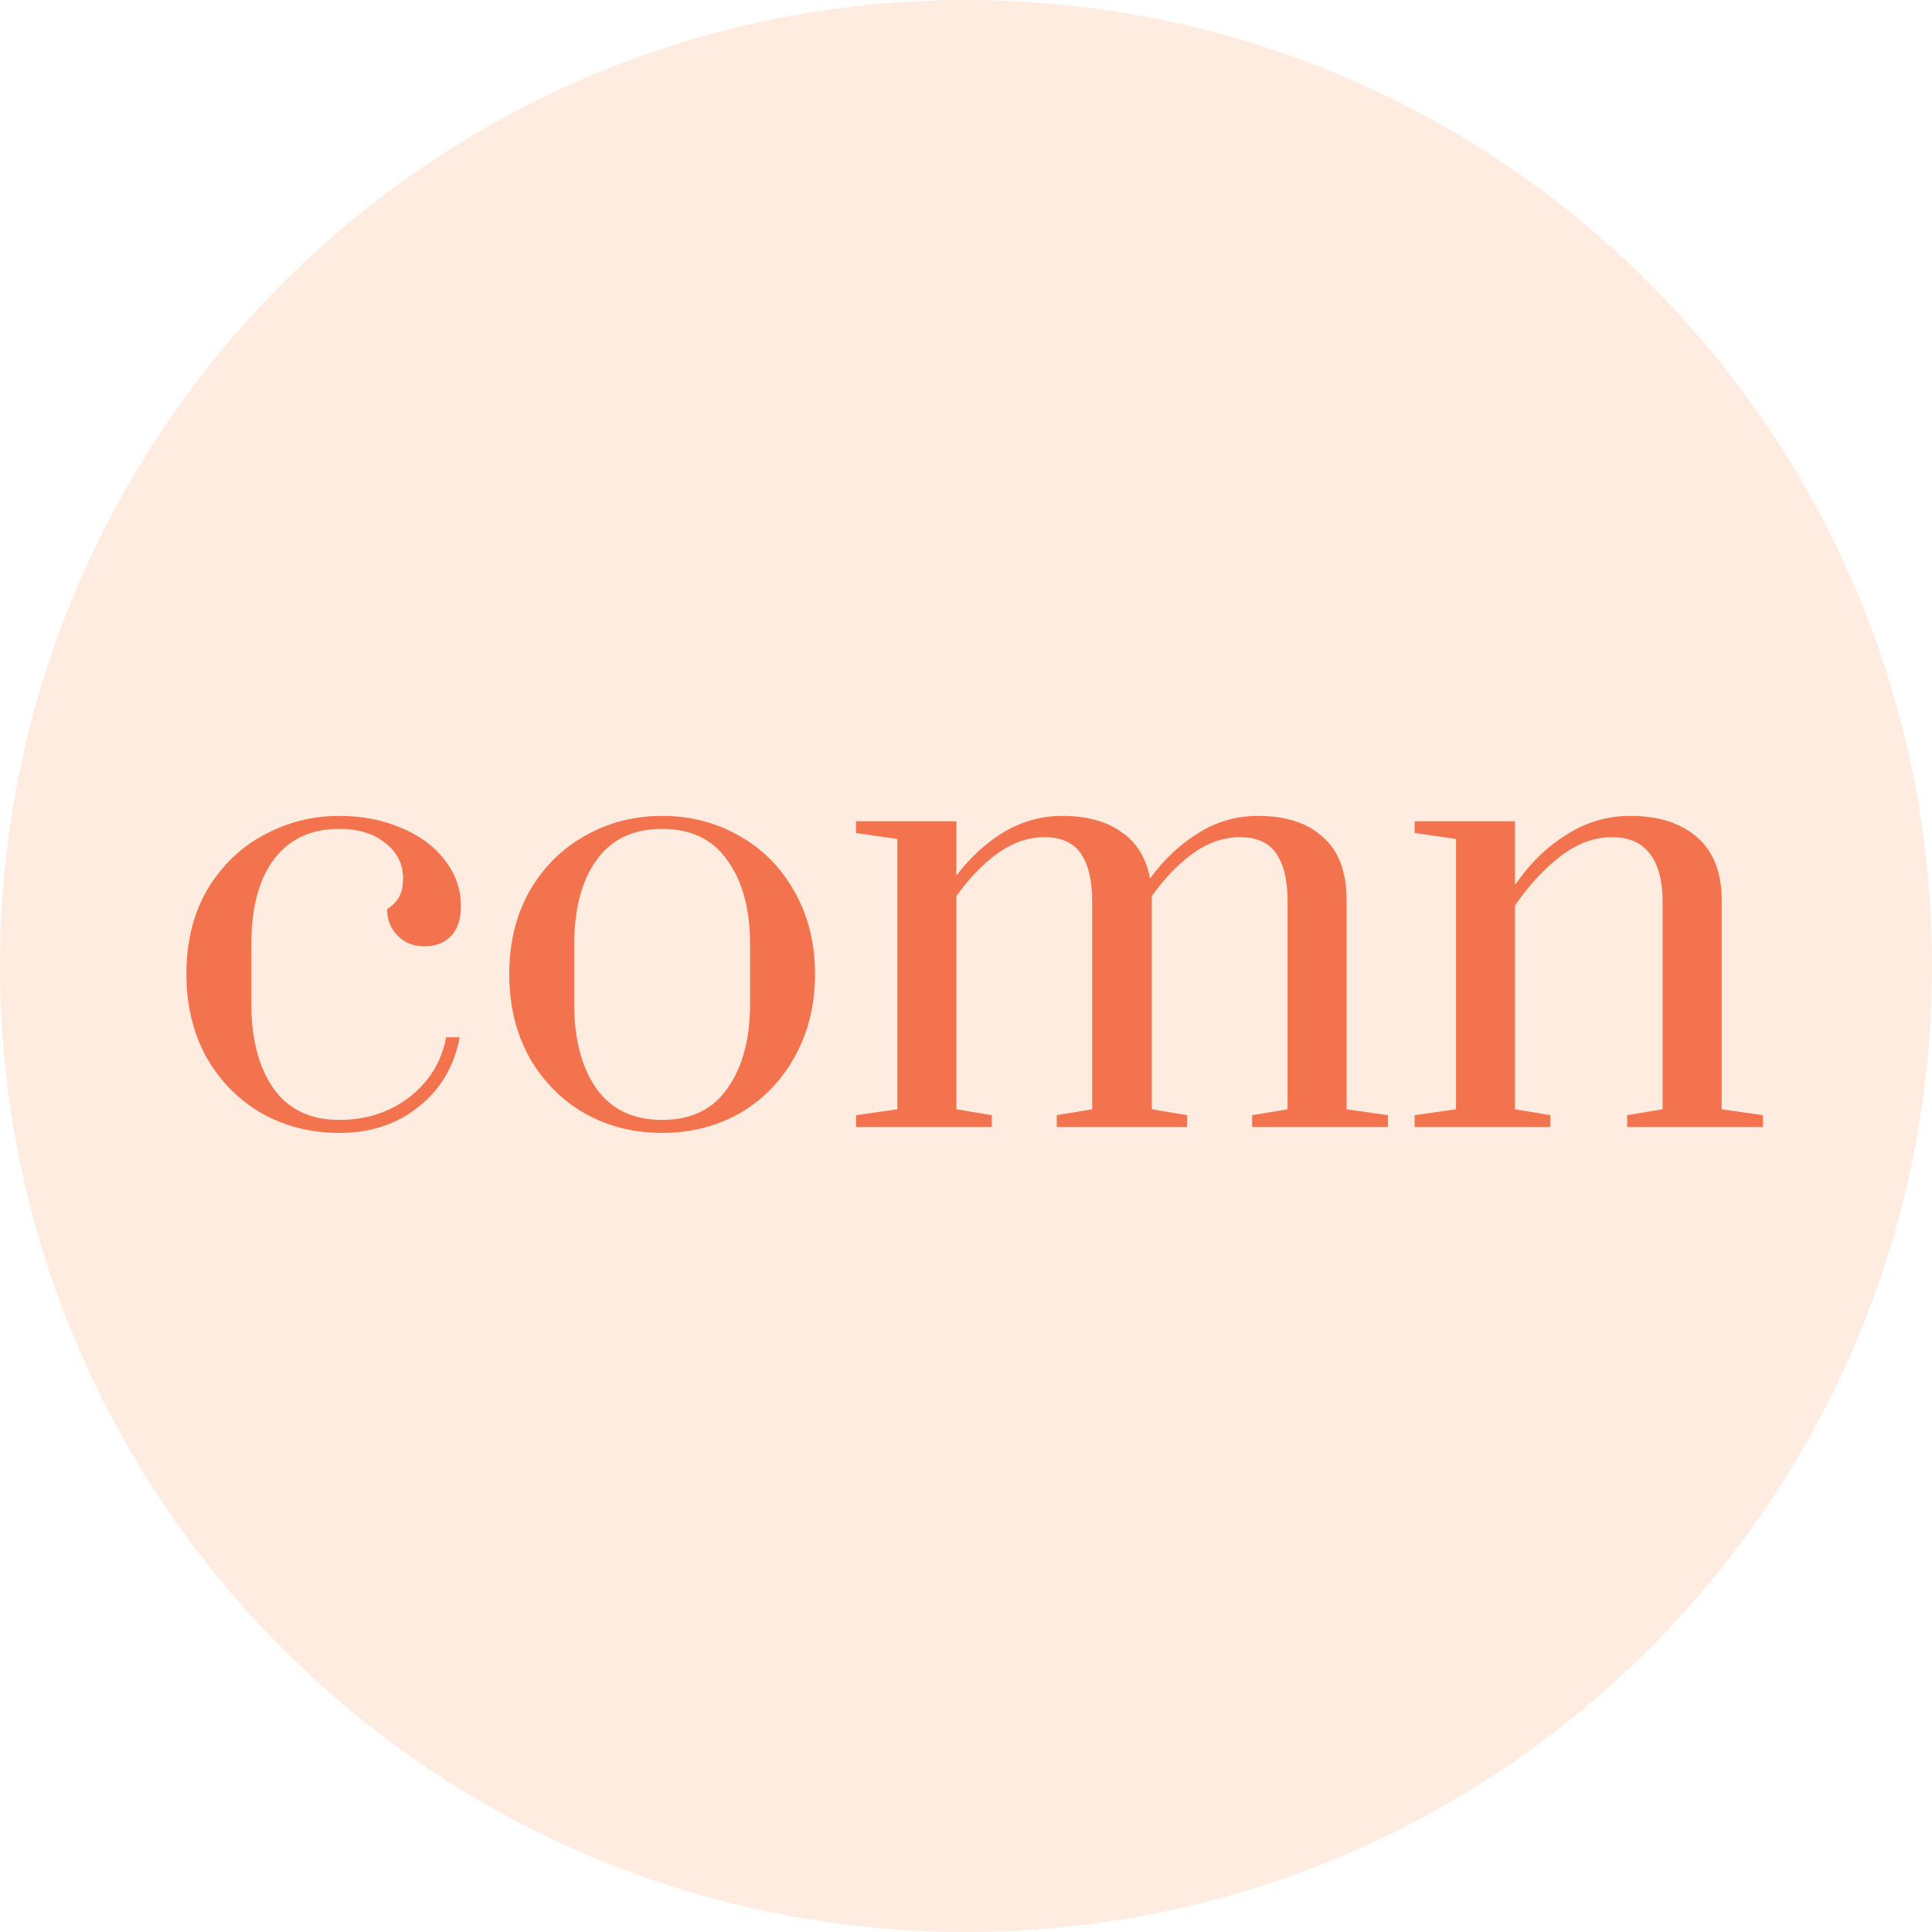
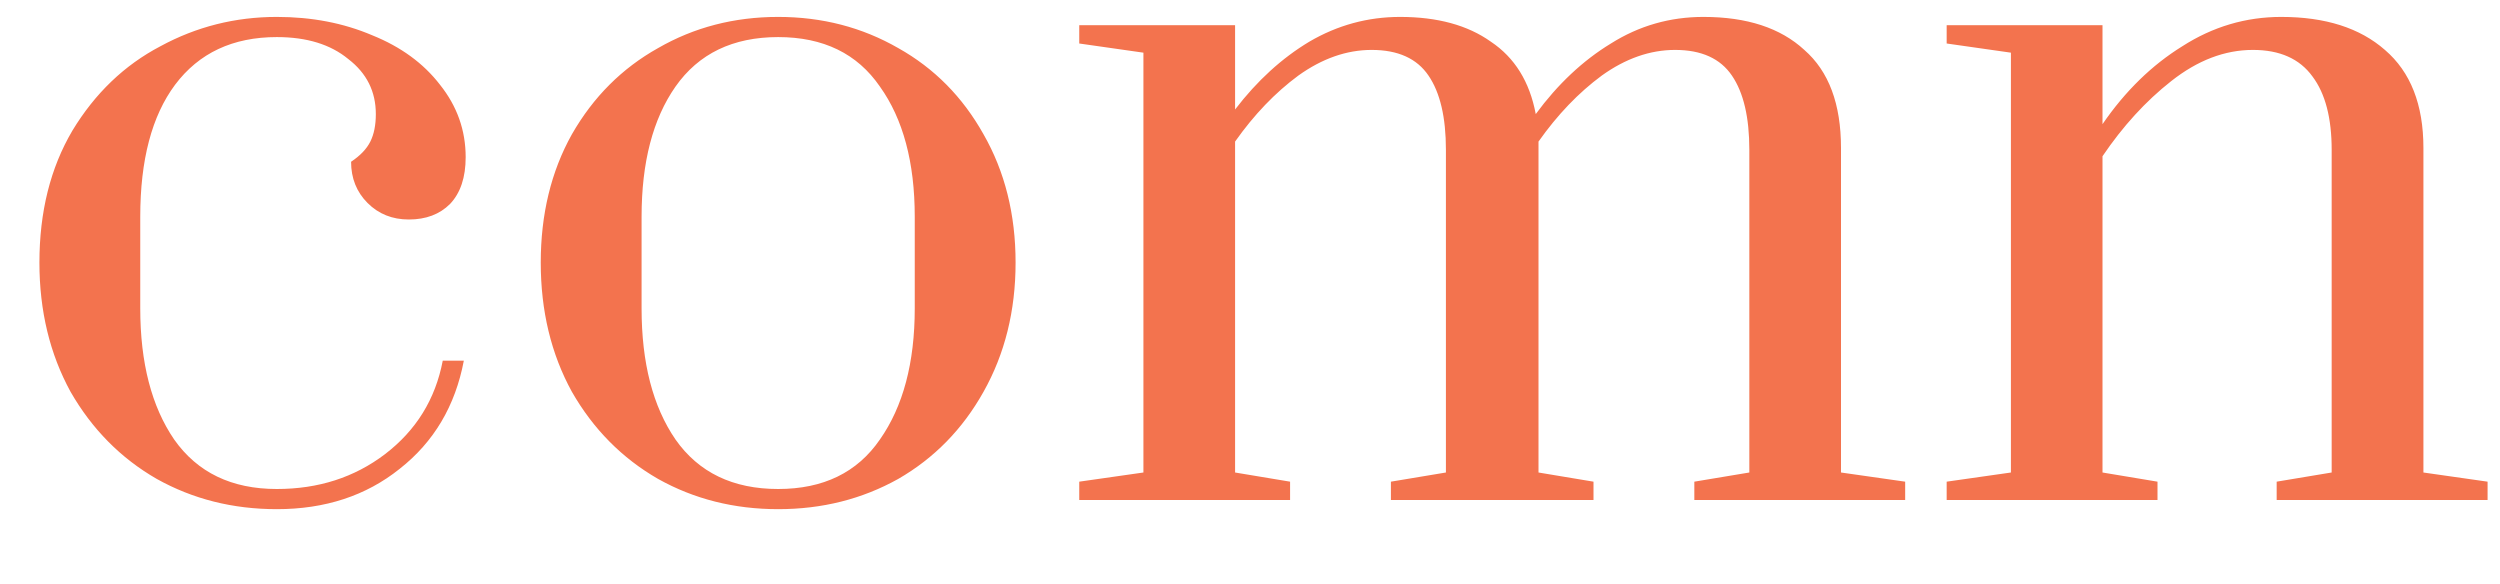
- <svg xmlns="http://www.w3.org/2000/svg" width="36" height="36" viewBox="0 0 36 36" fill="none">
-   <rect width="36" height="36" rx="18" fill="#FFECE1" />
-   <path d="M6.322 21.11C5.794 21.11 5.314 20.989 4.881 20.747C4.448 20.498 4.104 20.149 3.847 19.702C3.598 19.247 3.473 18.73 3.473 18.151C3.473 17.542 3.605 17.014 3.869 16.567C4.14 16.12 4.492 15.782 4.925 15.555C5.358 15.32 5.823 15.203 6.322 15.203C6.74 15.203 7.121 15.276 7.466 15.423C7.811 15.562 8.082 15.76 8.28 16.017C8.485 16.274 8.588 16.563 8.588 16.886C8.588 17.128 8.526 17.315 8.401 17.447C8.276 17.572 8.111 17.634 7.906 17.634C7.708 17.634 7.543 17.568 7.411 17.436C7.279 17.304 7.213 17.139 7.213 16.941C7.323 16.868 7.4 16.787 7.444 16.699C7.488 16.611 7.51 16.501 7.51 16.369C7.51 16.098 7.4 15.878 7.18 15.709C6.967 15.533 6.681 15.445 6.322 15.445C5.794 15.445 5.387 15.636 5.101 16.017C4.822 16.391 4.683 16.919 4.683 17.601V18.701C4.683 19.354 4.819 19.878 5.09 20.274C5.369 20.67 5.779 20.868 6.322 20.868C6.821 20.868 7.253 20.729 7.62 20.45C7.994 20.164 8.225 19.79 8.313 19.328H8.566C8.463 19.871 8.207 20.303 7.796 20.626C7.393 20.949 6.901 21.11 6.322 21.11ZM12.338 21.11C11.81 21.11 11.329 20.989 10.897 20.747C10.464 20.498 10.119 20.149 9.863 19.702C9.613 19.247 9.489 18.73 9.489 18.151C9.489 17.572 9.613 17.058 9.863 16.611C10.119 16.164 10.464 15.819 10.897 15.577C11.329 15.328 11.81 15.203 12.338 15.203C12.866 15.203 13.346 15.328 13.779 15.577C14.211 15.819 14.552 16.164 14.802 16.611C15.058 17.058 15.187 17.572 15.187 18.151C15.187 18.73 15.058 19.247 14.802 19.702C14.552 20.149 14.211 20.498 13.779 20.747C13.346 20.989 12.866 21.11 12.338 21.11ZM12.338 20.868C12.88 20.868 13.287 20.67 13.559 20.274C13.837 19.878 13.977 19.354 13.977 18.701V17.601C13.977 16.948 13.837 16.428 13.559 16.039C13.287 15.643 12.88 15.445 12.338 15.445C11.795 15.445 11.384 15.643 11.106 16.039C10.834 16.428 10.699 16.948 10.699 17.601V18.701C10.699 19.354 10.834 19.878 11.106 20.274C11.384 20.67 11.795 20.868 12.338 20.868ZM15.951 20.78L16.721 20.67V15.632L15.951 15.522V15.302H17.821V16.314C18.085 15.969 18.382 15.698 18.712 15.5C19.05 15.302 19.413 15.203 19.801 15.203C20.249 15.203 20.612 15.302 20.89 15.5C21.176 15.691 21.356 15.98 21.429 16.369C21.693 16.01 21.994 15.727 22.331 15.522C22.669 15.309 23.039 15.203 23.442 15.203C23.963 15.203 24.366 15.335 24.652 15.599C24.946 15.856 25.092 16.248 25.092 16.776V20.67L25.862 20.78V21H23.332V20.78L23.992 20.67V16.798C23.992 16.409 23.923 16.112 23.783 15.907C23.644 15.702 23.417 15.599 23.101 15.599C22.801 15.599 22.507 15.702 22.221 15.907C21.943 16.112 21.69 16.376 21.462 16.699V20.67L22.122 20.78V21H19.691V20.78L20.351 20.67V16.798C20.351 16.409 20.282 16.112 20.142 15.907C20.003 15.702 19.776 15.599 19.46 15.599C19.16 15.599 18.866 15.702 18.58 15.907C18.302 16.112 18.049 16.376 17.821 16.699V20.67L18.481 20.78V21H15.951V20.78ZM26.36 20.78L27.131 20.67V15.632L26.36 15.522V15.302H28.23V16.49C28.502 16.094 28.821 15.782 29.188 15.555C29.554 15.32 29.95 15.203 30.375 15.203C30.904 15.203 31.318 15.335 31.619 15.599C31.927 15.863 32.081 16.255 32.081 16.776V20.67L32.85 20.78V21H30.32V20.78L30.98 20.67V16.798C30.98 16.417 30.904 16.123 30.75 15.918C30.596 15.705 30.357 15.599 30.035 15.599C29.697 15.599 29.371 15.724 29.055 15.973C28.747 16.215 28.473 16.516 28.23 16.875V20.67L28.89 20.78V21H26.36V20.78Z" fill="#F3734E" />
+ <svg xmlns="http://www.w3.org/2000/svg" width="30" height="7" viewBox="0 0 30 7" fill="none">
+   <path d="M3.322 6.11C2.794 6.11 2.314 5.989 1.881 5.747C1.448 5.498 1.104 5.149 0.847 4.702C0.598 4.247 0.473 3.73 0.473 3.151C0.473 2.542 0.605 2.014 0.869 1.567C1.14 1.12 1.492 0.782 1.925 0.555C2.358 0.32 2.823 0.203 3.322 0.203C3.74 0.203 4.121 0.276 4.466 0.423C4.811 0.562 5.082 0.76 5.28 1.017C5.485 1.274 5.588 1.563 5.588 1.886C5.588 2.128 5.526 2.315 5.401 2.447C5.276 2.572 5.111 2.634 4.906 2.634C4.708 2.634 4.543 2.568 4.411 2.436C4.279 2.304 4.213 2.139 4.213 1.941C4.323 1.868 4.4 1.787 4.444 1.699C4.488 1.611 4.51 1.501 4.51 1.369C4.51 1.098 4.4 0.878 4.18 0.709C3.967 0.533 3.681 0.445 3.322 0.445C2.794 0.445 2.387 0.636 2.101 1.017C1.822 1.391 1.683 1.919 1.683 2.601V3.701C1.683 4.354 1.819 4.878 2.09 5.274C2.369 5.67 2.779 5.868 3.322 5.868C3.821 5.868 4.253 5.729 4.62 5.45C4.994 5.164 5.225 4.79 5.313 4.328H5.566C5.463 4.871 5.207 5.303 4.796 5.626C4.393 5.949 3.901 6.11 3.322 6.11ZM9.338 6.11C8.81 6.11 8.329 5.989 7.897 5.747C7.464 5.498 7.119 5.149 6.863 4.702C6.613 4.247 6.489 3.73 6.489 3.151C6.489 2.572 6.613 2.058 6.863 1.611C7.119 1.164 7.464 0.819 7.897 0.577C8.329 0.328 8.81 0.203 9.338 0.203C9.866 0.203 10.346 0.328 10.779 0.577C11.211 0.819 11.552 1.164 11.802 1.611C12.058 2.058 12.187 2.572 12.187 3.151C12.187 3.73 12.058 4.247 11.802 4.702C11.552 5.149 11.211 5.498 10.779 5.747C10.346 5.989 9.866 6.11 9.338 6.11ZM9.338 5.868C9.88 5.868 10.287 5.67 10.559 5.274C10.837 4.878 10.977 4.354 10.977 3.701V2.601C10.977 1.948 10.837 1.428 10.559 1.039C10.287 0.643 9.88 0.445 9.338 0.445C8.795 0.445 8.384 0.643 8.106 1.039C7.834 1.428 7.699 1.948 7.699 2.601V3.701C7.699 4.354 7.834 4.878 8.106 5.274C8.384 5.67 8.795 5.868 9.338 5.868ZM12.951 5.78L13.721 5.67V0.632L12.951 0.522V0.302H14.821V1.314C15.085 0.969 15.382 0.698 15.712 0.5C16.05 0.302 16.413 0.203 16.801 0.203C17.249 0.203 17.612 0.302 17.89 0.5C18.176 0.691 18.356 0.98 18.429 1.369C18.693 1.01 18.994 0.727 19.331 0.522C19.669 0.309 20.039 0.203 20.442 0.203C20.963 0.203 21.366 0.335 21.652 0.599C21.946 0.856 22.092 1.248 22.092 1.776V5.67L22.862 5.78V6H20.332V5.78L20.992 5.67V1.798C20.992 1.409 20.923 1.112 20.783 0.907C20.644 0.702 20.417 0.599 20.101 0.599C19.801 0.599 19.507 0.702 19.221 0.907C18.943 1.112 18.69 1.376 18.462 1.699V5.67L19.122 5.78V6H16.691V5.78L17.351 5.67V1.798C17.351 1.409 17.282 1.112 17.142 0.907C17.003 0.702 16.776 0.599 16.46 0.599C16.16 0.599 15.866 0.702 15.58 0.907C15.302 1.112 15.049 1.376 14.821 1.699V5.67L15.481 5.78V6H12.951V5.78ZM23.36 5.78L24.131 5.67V0.632L23.36 0.522V0.302H25.23V1.49C25.502 1.094 25.821 0.782 26.188 0.555C26.554 0.32 26.95 0.203 27.375 0.203C27.904 0.203 28.318 0.335 28.619 0.599C28.927 0.863 29.081 1.255 29.081 1.776V5.67L29.851 5.78V6H27.32V5.78L27.98 5.67V1.798C27.98 1.417 27.904 1.123 27.75 0.918C27.596 0.705 27.357 0.599 27.035 0.599C26.697 0.599 26.371 0.724 26.055 0.973C25.747 1.215 25.473 1.516 25.23 1.875V5.67L25.89 5.78V6H23.36V5.78Z" fill="#F3734E" />
</svg>
